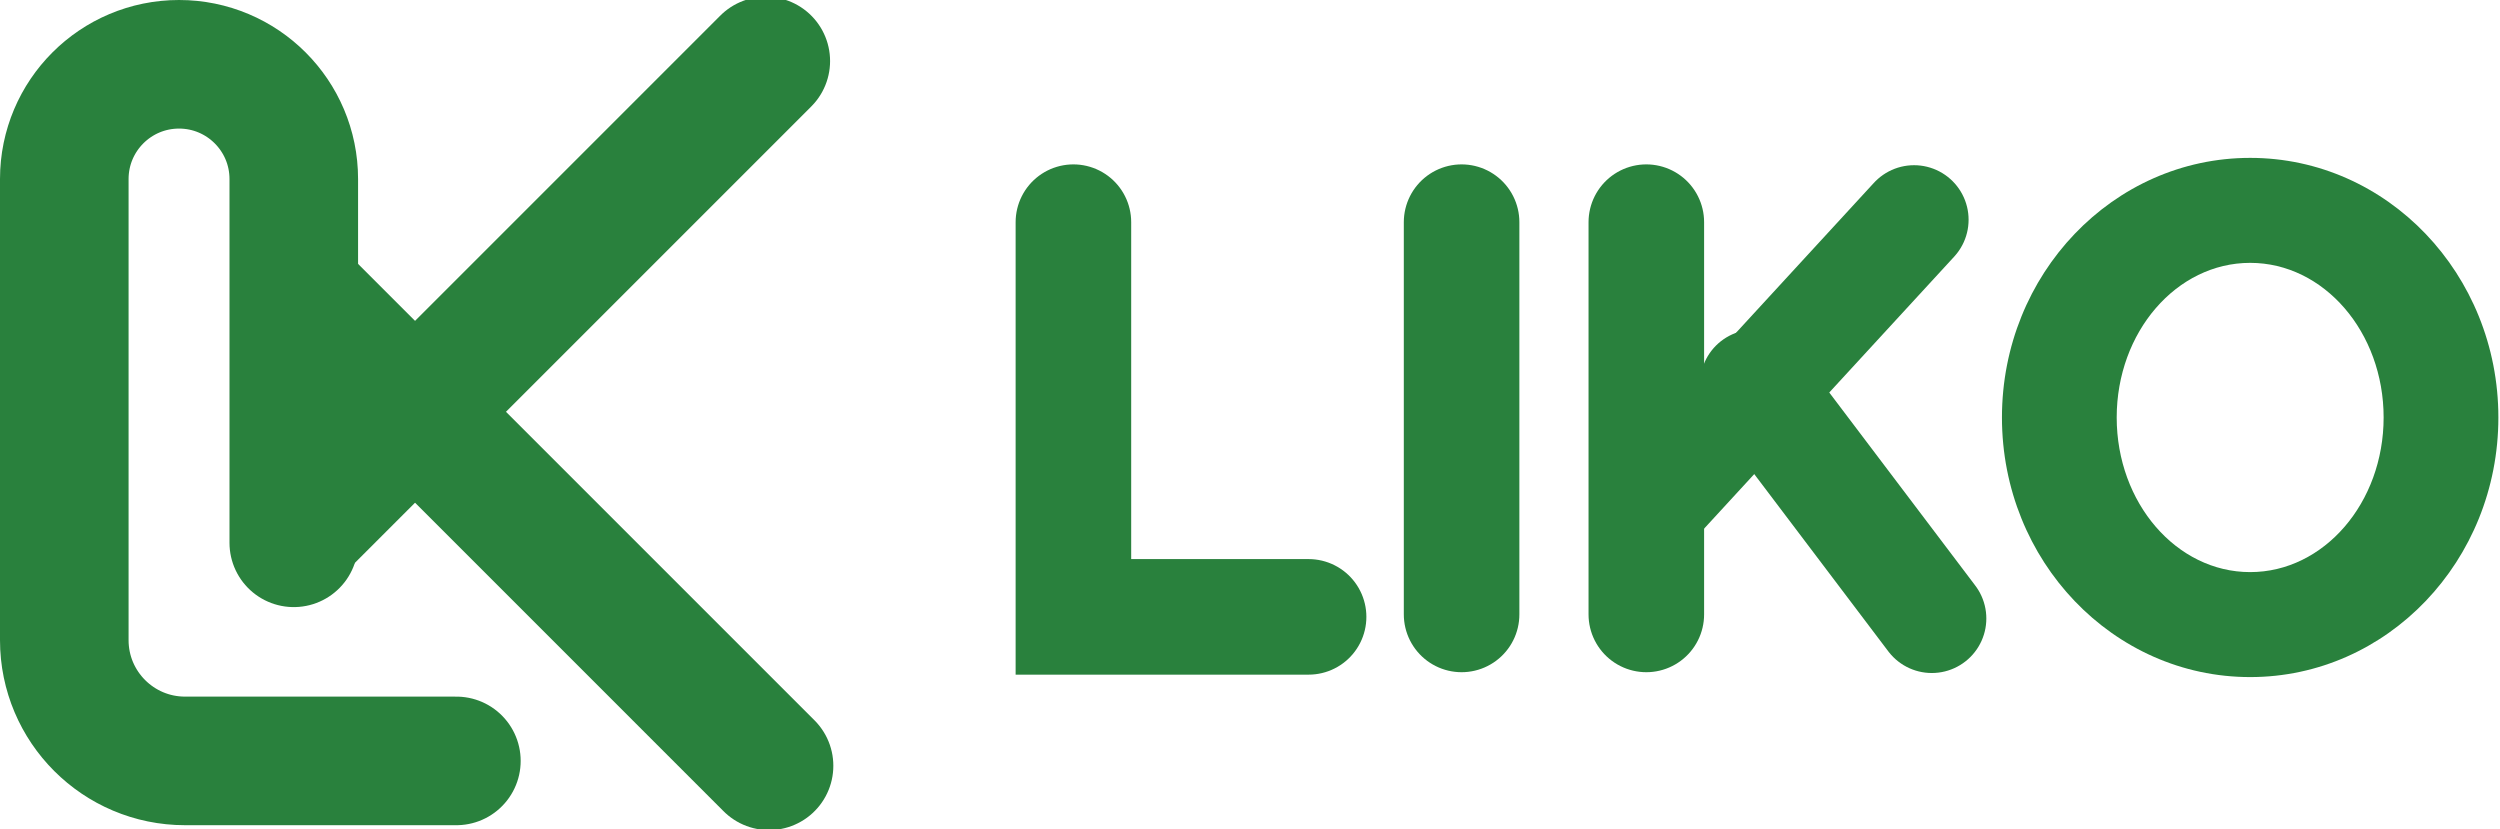
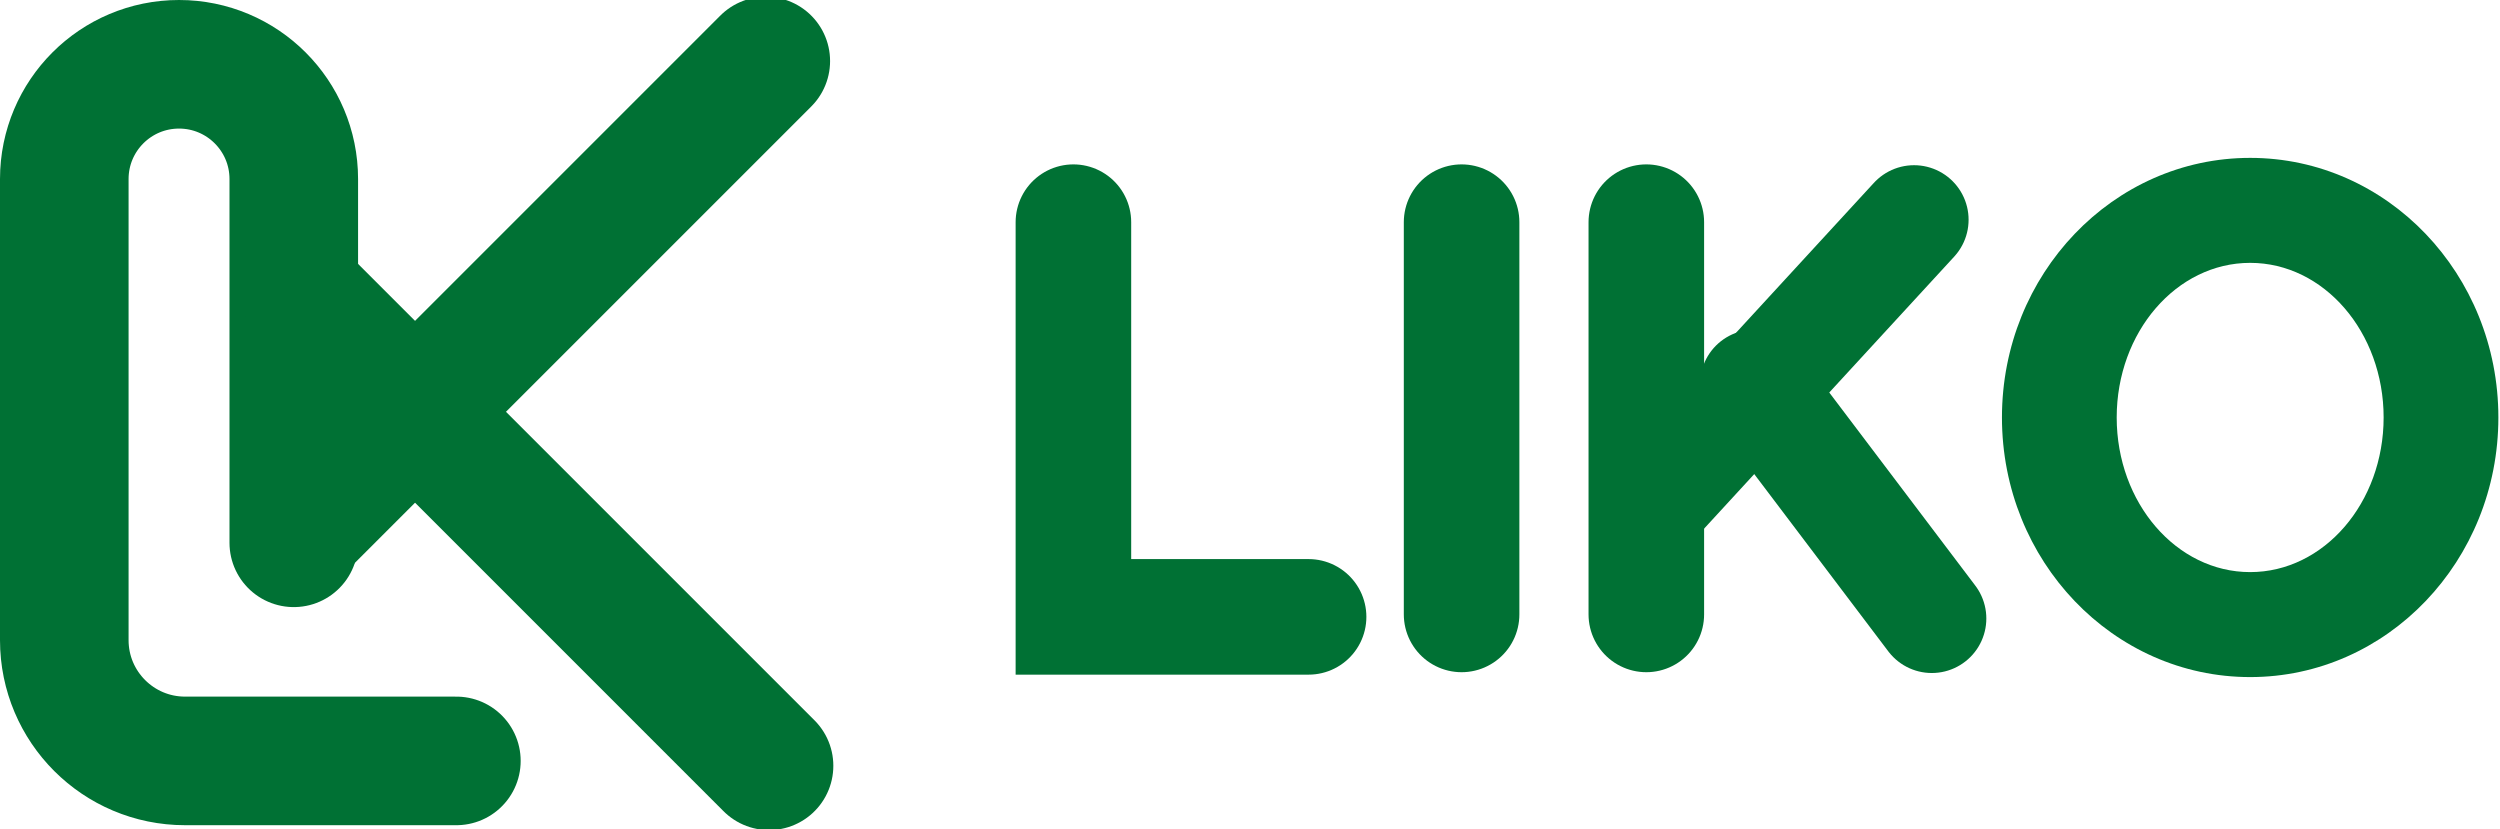
<svg xmlns="http://www.w3.org/2000/svg" viewBox="0 0 1536 509" role="img" aria-label="LIKO">
-   <g fill="none" stroke="#29813d" stroke-linecap="round" stroke-linejoin="miter">
+   <g fill="none" stroke="#007134" stroke-linecap="round" stroke-linejoin="miter">
    <g>
      <path d="M 280.4 467.5 H 113.7 A 74.2 74.2 0 0 1 39.5 393.3 V 110 A 70.5 70.5 0 0 1 180.5 110 V 333.5" stroke-width="79" />
      <path d="M 190 318 L 470.5 37.5" stroke-width="79" />
      <path d="M 190 188 L 472.5 470.5" stroke-width="79" />
    </g>
    <g>
-       <path d="M 1230 256.5 a 152.5 159.5 0 1 0 305 0 a 152.5 159.5 0 1 0 -305 0 M 1300.5 256.5 a 82 95 0 1 0 164 0 a 82 95 0 1 0 -164 0" fill="#29813d" fill-rule="evenodd" stroke="none" />
+       <path d="M 1230 256.5 a 152.5 159.5 0 1 0 305 0 a 152.5 159.5 0 1 0 -305 0 M 1300.5 256.5 a 82 95 0 1 0 164 0 a 82 95 0 1 0 -164 0" fill="#007134" fill-rule="evenodd" stroke="none" />
      <path d="M 659.5 136.5 V 379 H 804" stroke-width="71" />
      <path d="M 898 136.5 V 377.5" stroke-width="71" />
      <path d="M 1011.5 136.5 V 377.5" stroke-width="71" />
      <path d="M 1011.5 313.9 L 1176 135" stroke-width="67" />
      <path d="M 1078 236 L 1186.9 380" stroke-width="67" />
    </g>
  </g>
</svg>
